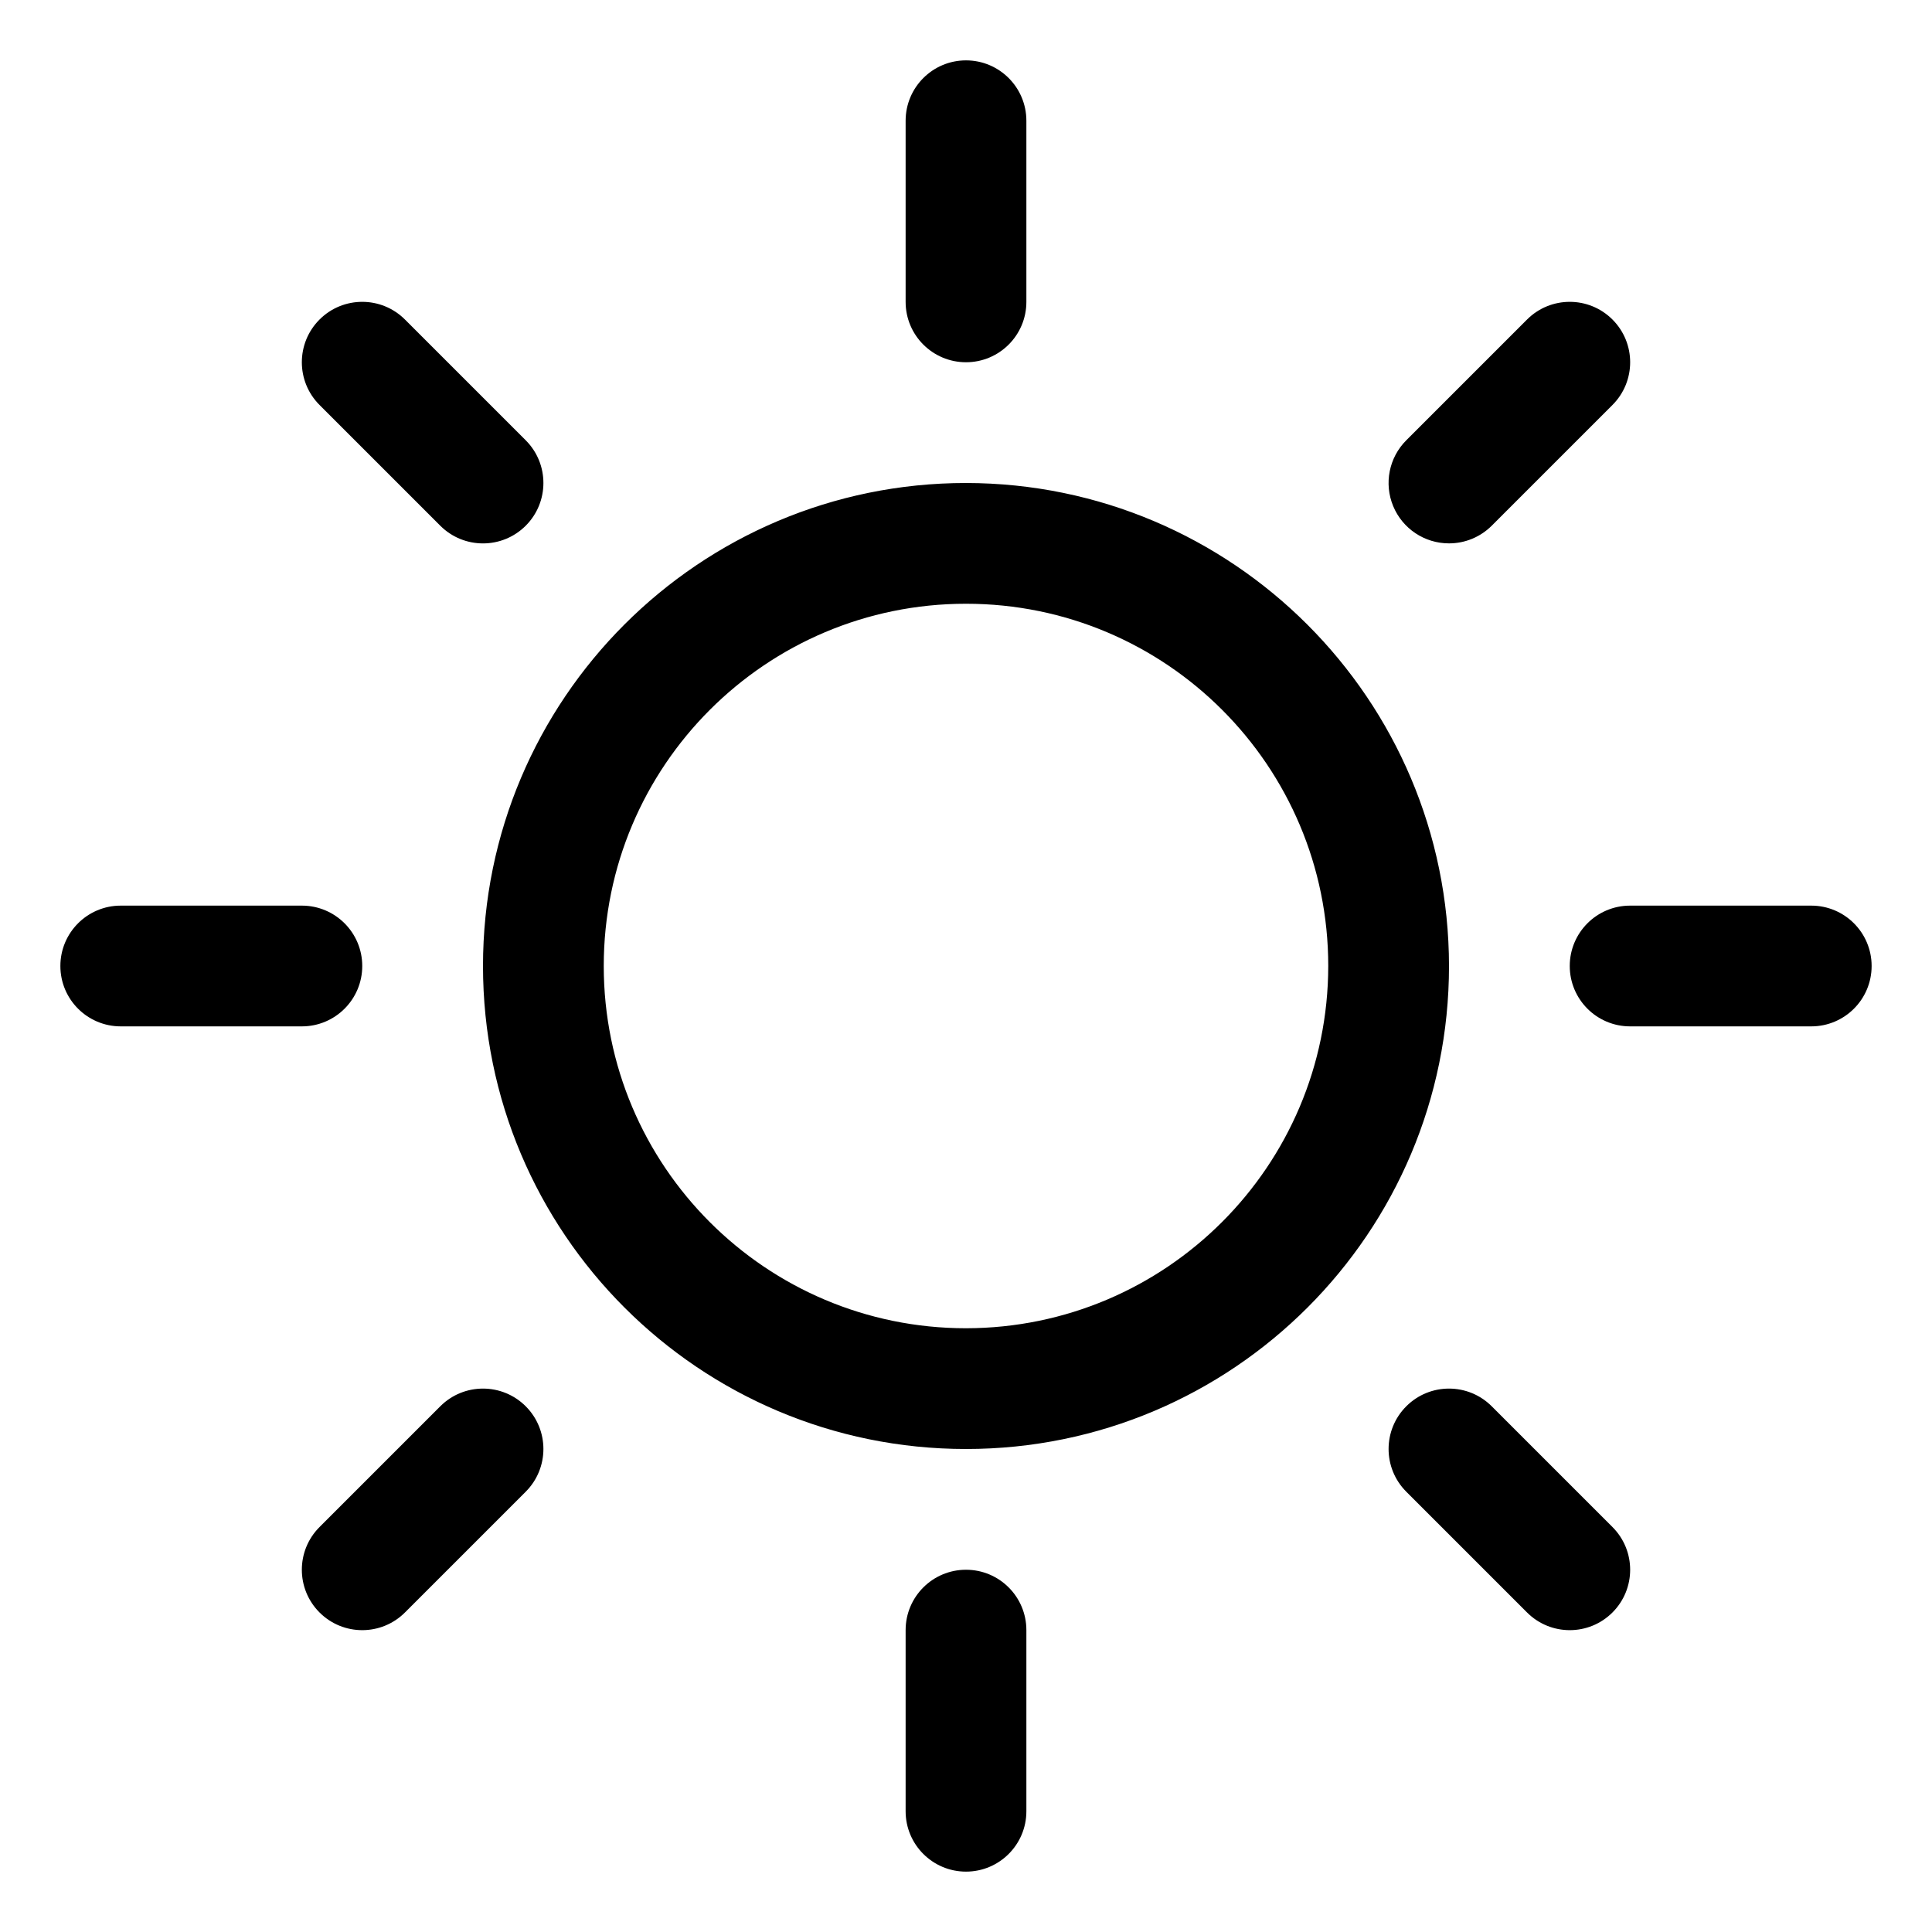
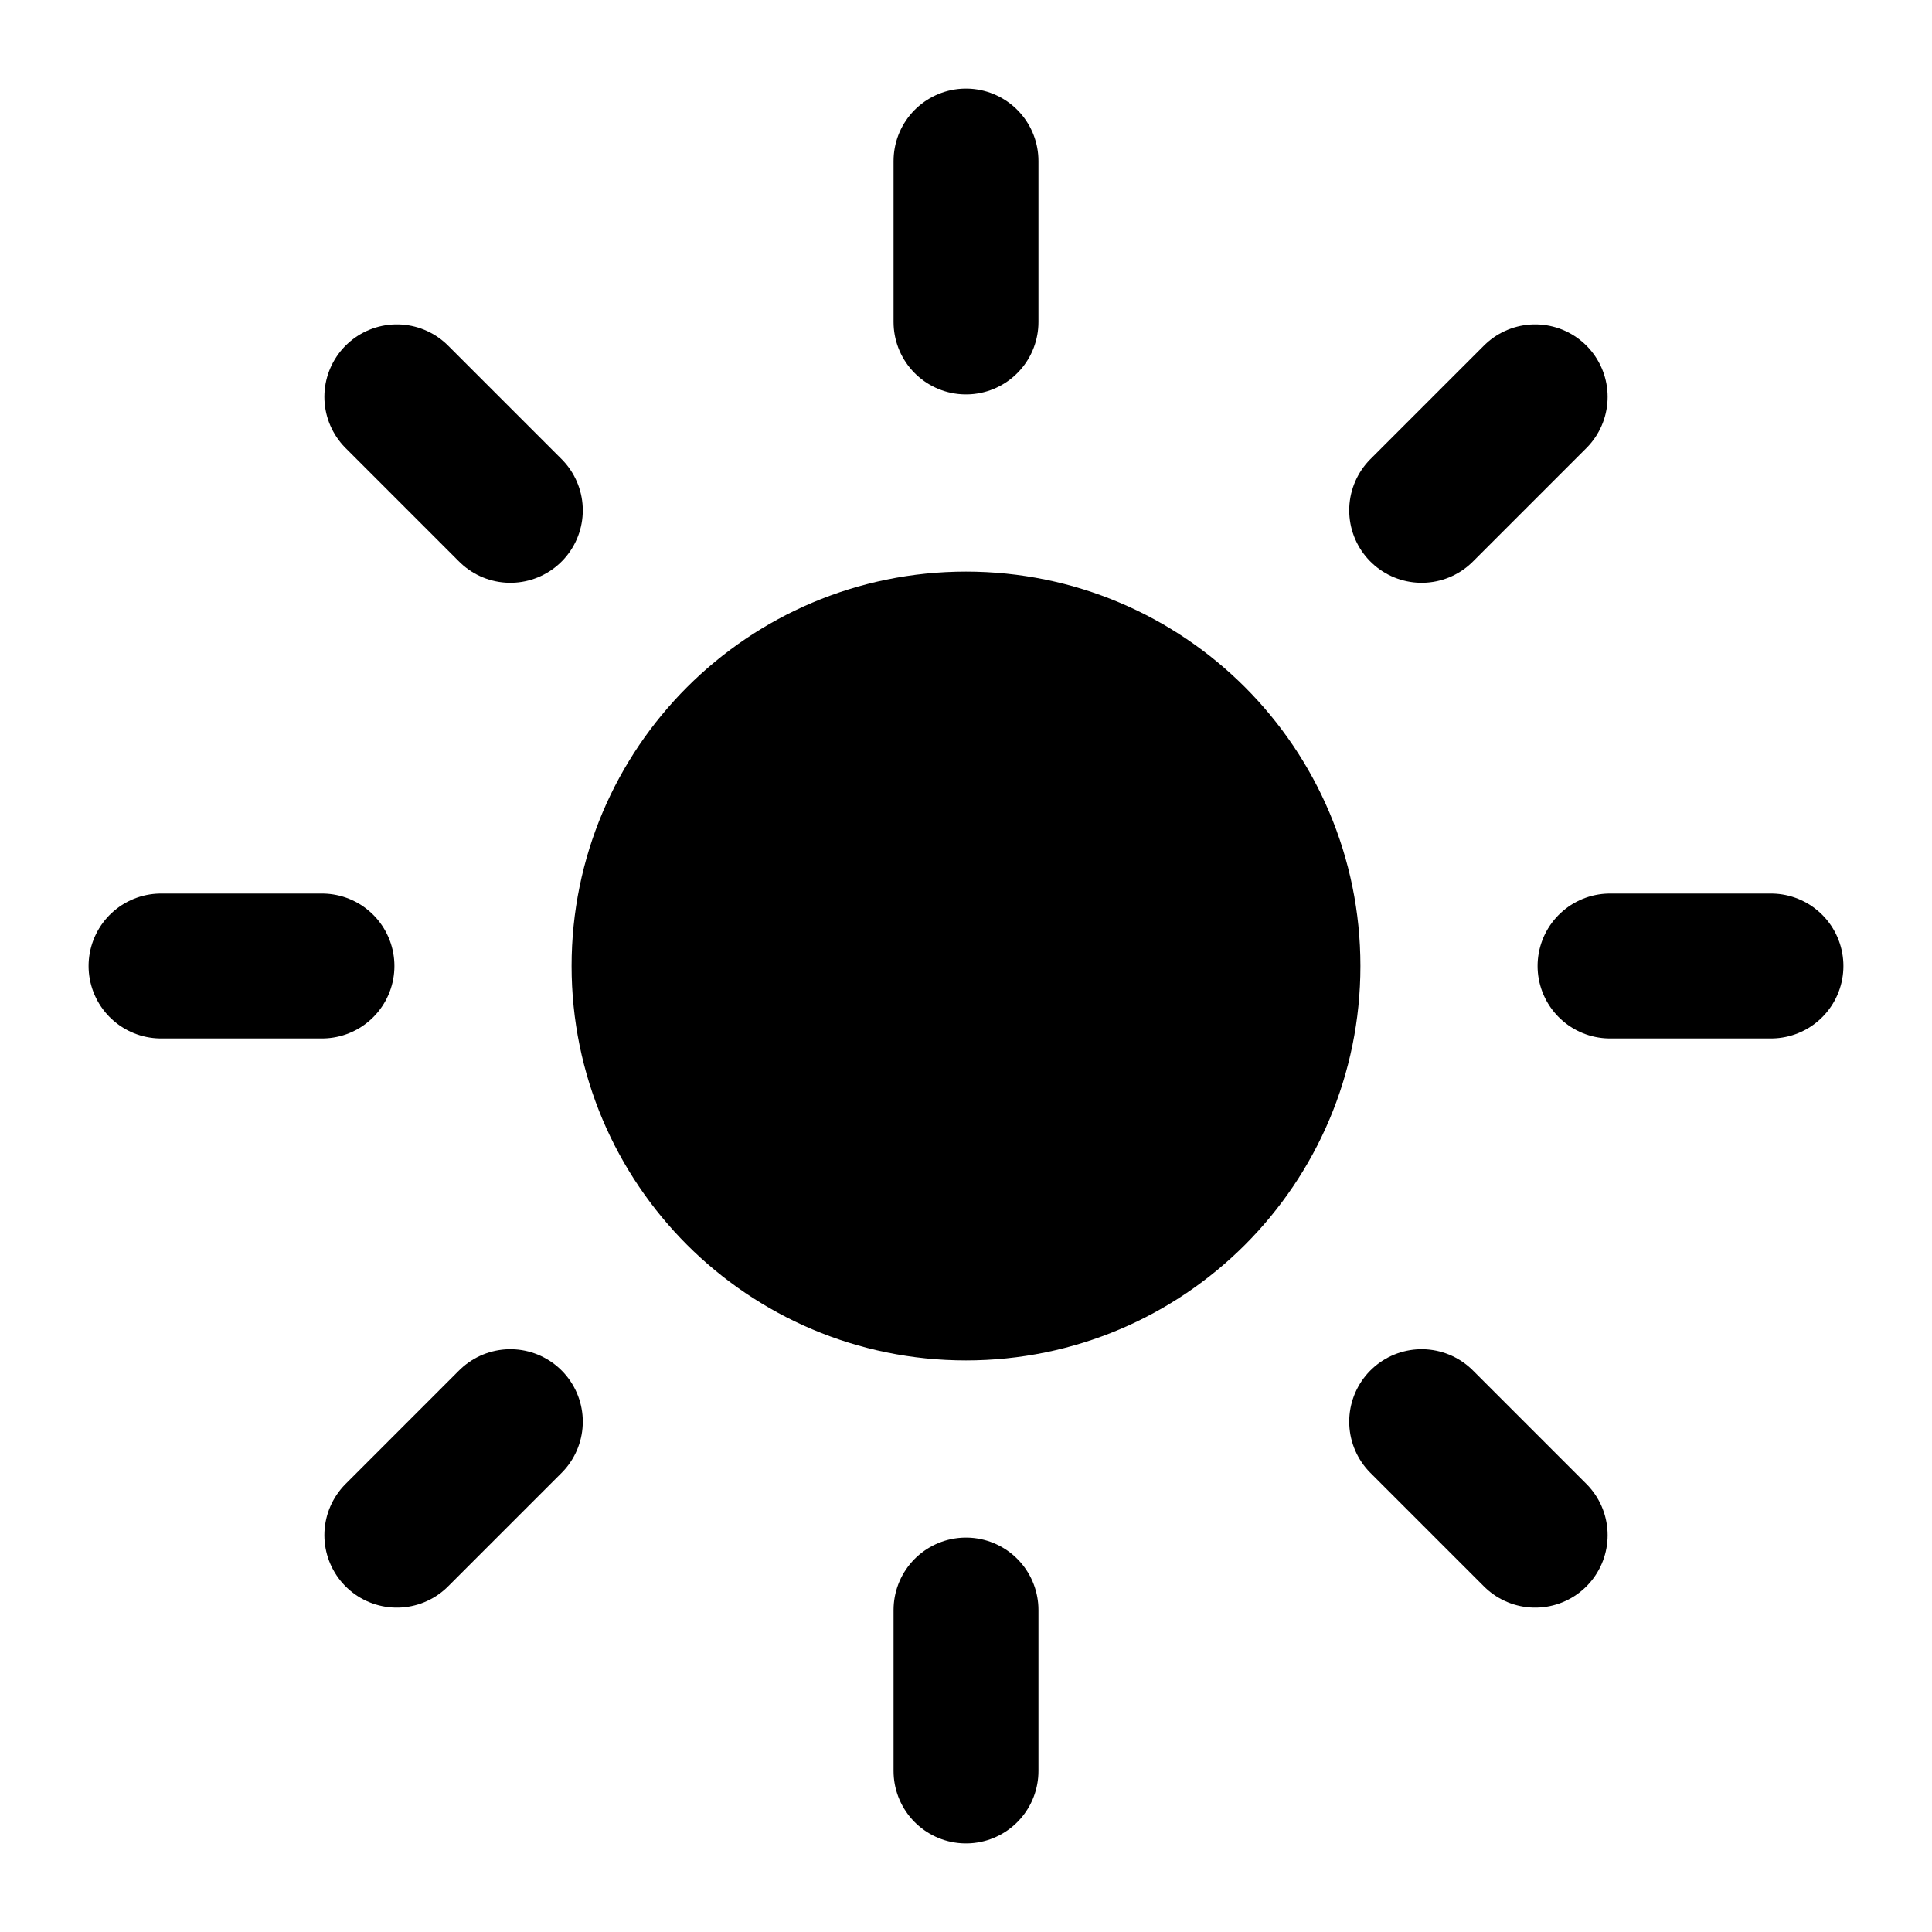
- <svg xmlns="http://www.w3.org/2000/svg" viewBox="0 0 256 256">
-   <path fill="currentColor" d="M120 40V16a8 8 0 0 1 16 0v24a8 8 0 0 1-16 0m72 88a64 64 0 1 1-64-64a64.07 64.07 0 0 1 64 64m-16 0a48 48 0 1 0-48 48a48.05 48.05 0 0 0 48-48M58.34 69.66a8 8 0 0 0 11.32-11.32l-16-16a8 8 0 0 0-11.32 11.32Zm0 116.68l-16 16a8 8 0 0 0 11.32 11.32l16-16a8 8 0 0 0-11.32-11.32M192 72a8 8 0 0 0 5.66-2.34l16-16a8 8 0 0 0-11.32-11.32l-16 16A8 8 0 0 0 192 72m5.66 114.34a8 8 0 0 0-11.32 11.32l16 16a8 8 0 0 0 11.32-11.32ZM48 128a8 8 0 0 0-8-8H16a8 8 0 0 0 0 16h24a8 8 0 0 0 8-8m80 80a8 8 0 0 0-8 8v24a8 8 0 0 0 16 0v-24a8 8 0 0 0-8-8m112-88h-24a8 8 0 0 0 0 16h24a8 8 0 0 0 0-16" />
+ <svg xmlns="http://www.w3.org/2000/svg" viewBox="0 0 20 20" fill="none">
+   <path d="M10 13.333C11.841 13.333 13.333 11.841 13.333 10C13.333 8.159 11.841 6.667 10 6.667C8.159 6.667 6.667 8.159 6.667 10C6.667 11.841 8.159 13.333 10 13.333Z" fill="currentColor" stroke="currentColor" stroke-width="1.5" stroke-linecap="round" stroke-linejoin="round" />
+   <path d="M10 1.667V3.333M10 16.667V18.333M4.108 4.108L5.283 5.283M14.717 14.717L15.892 15.892M1.667 10H3.333M16.667 10H18.333M5.283 14.717L4.108 15.892M15.892 4.108L14.717 5.283" stroke="currentColor" stroke-width="1.5" stroke-linecap="round" stroke-linejoin="round" />
</svg>
